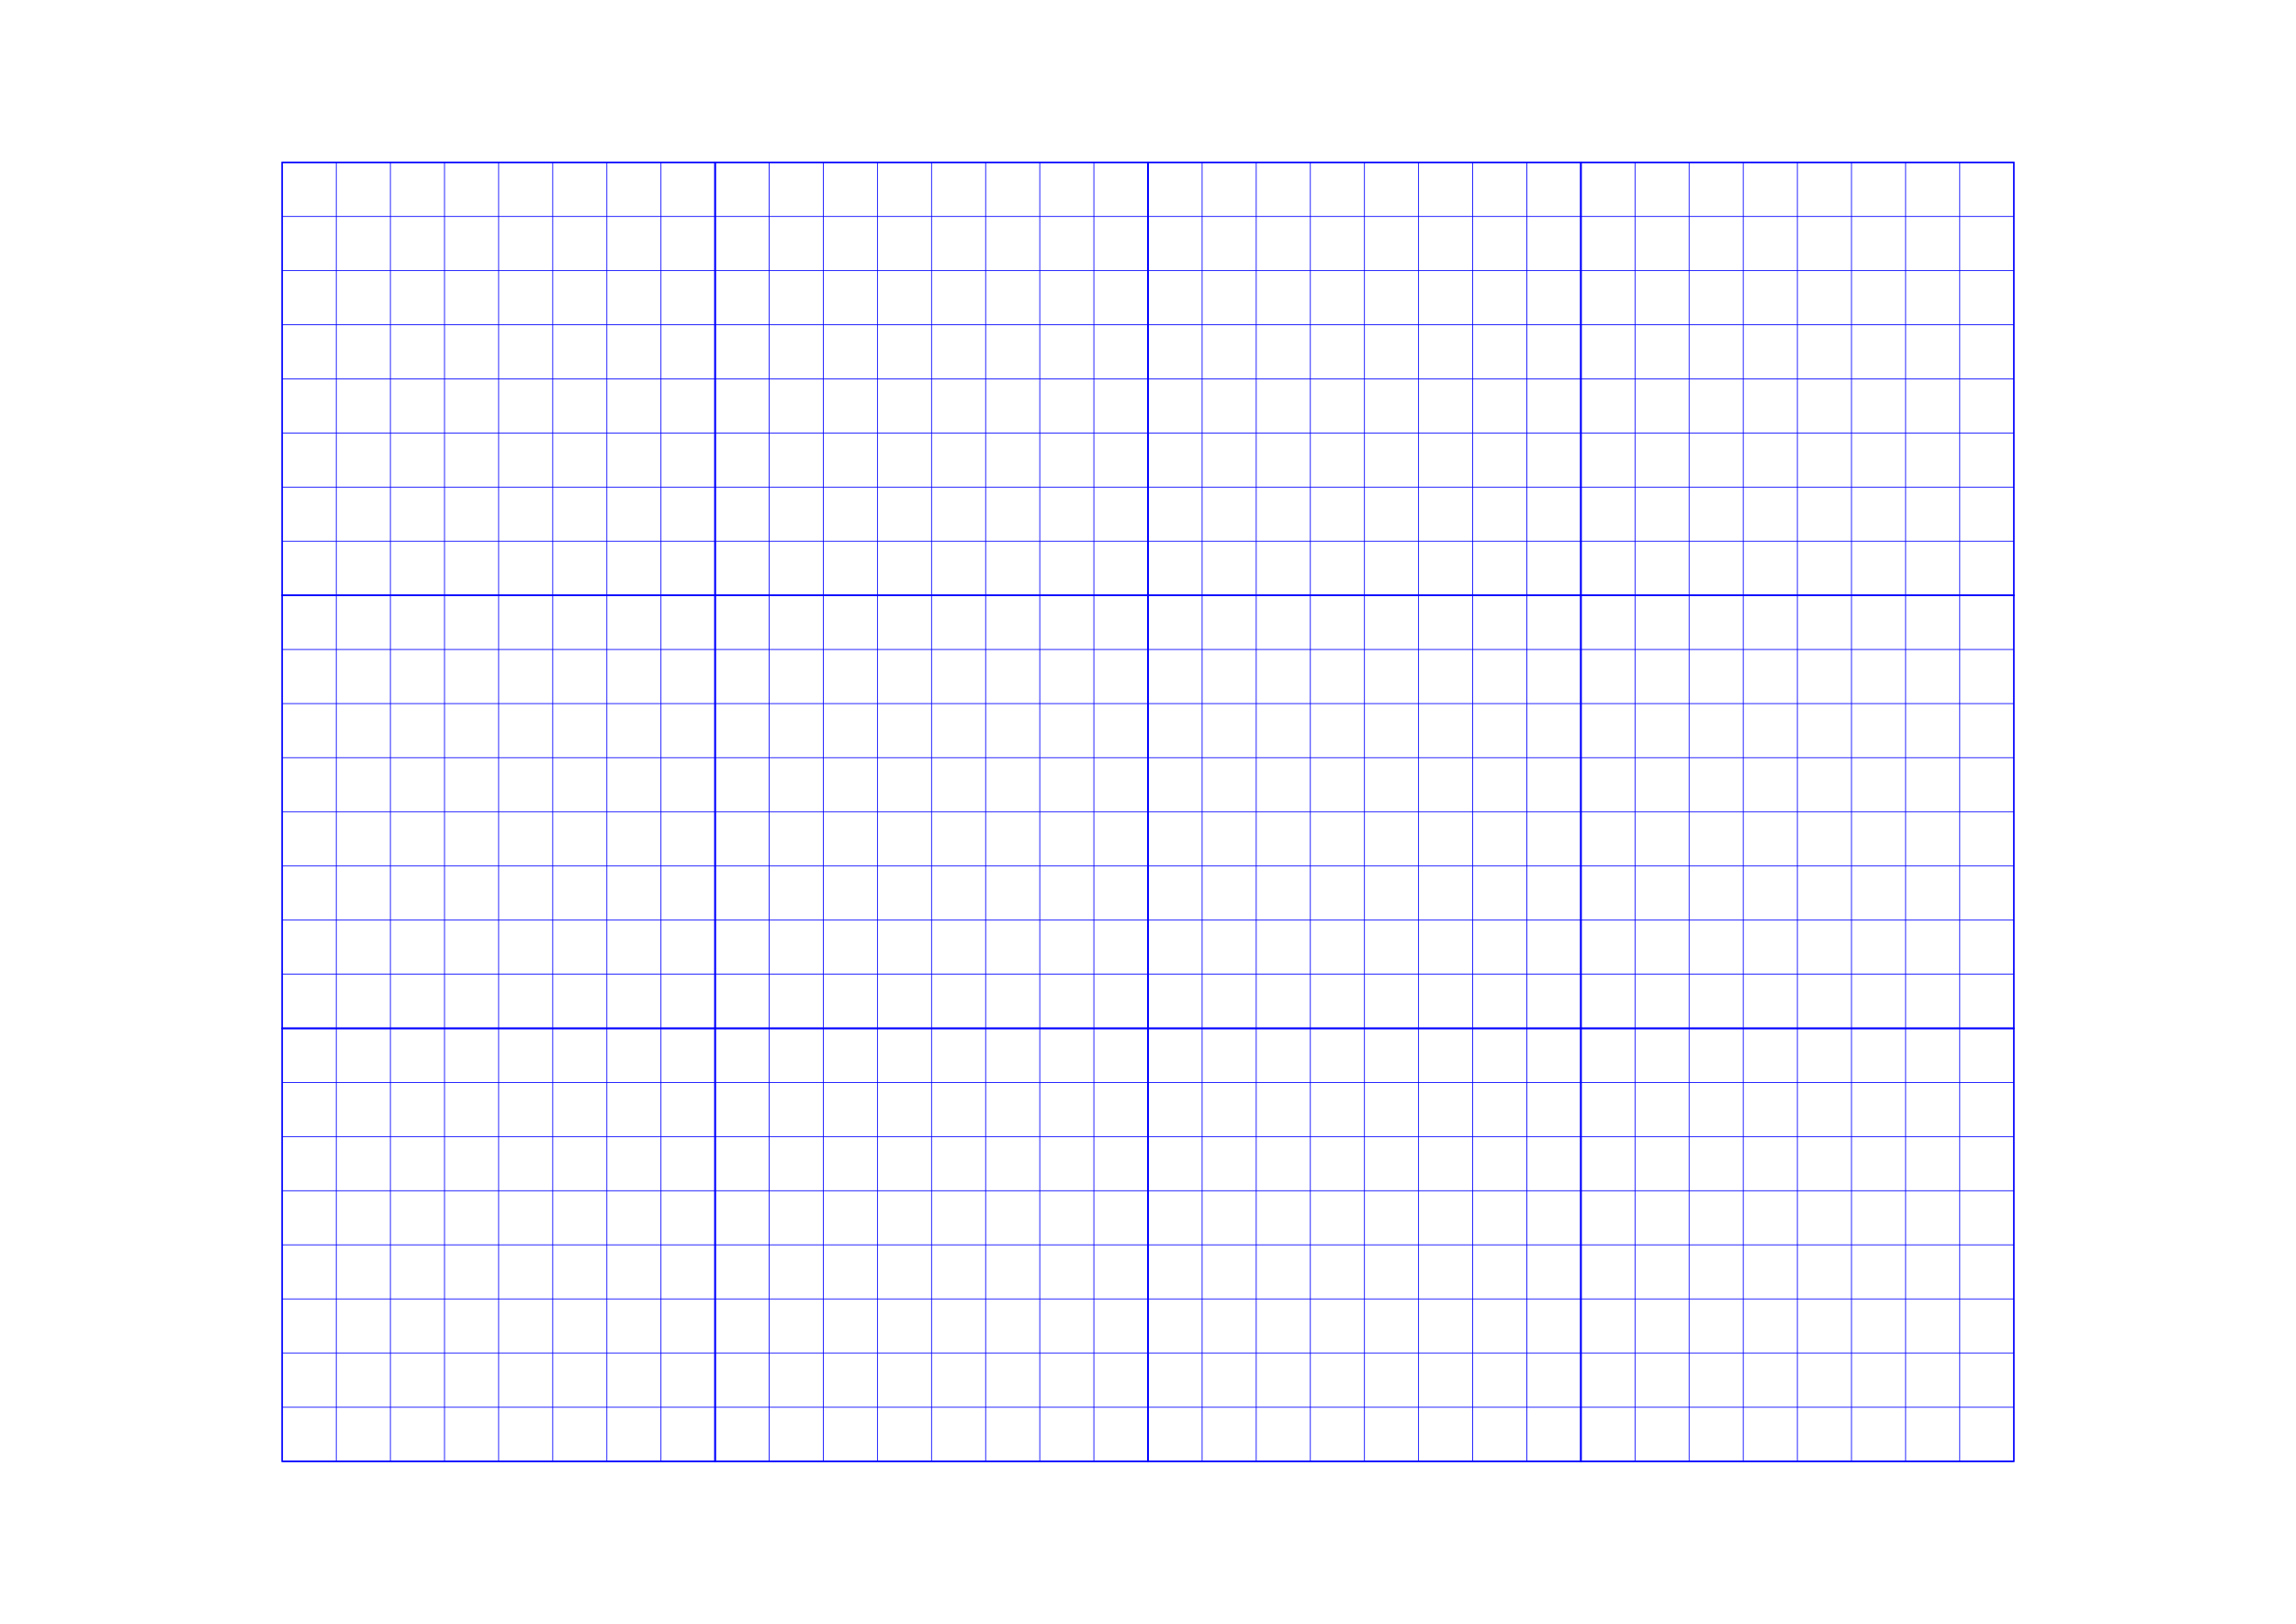
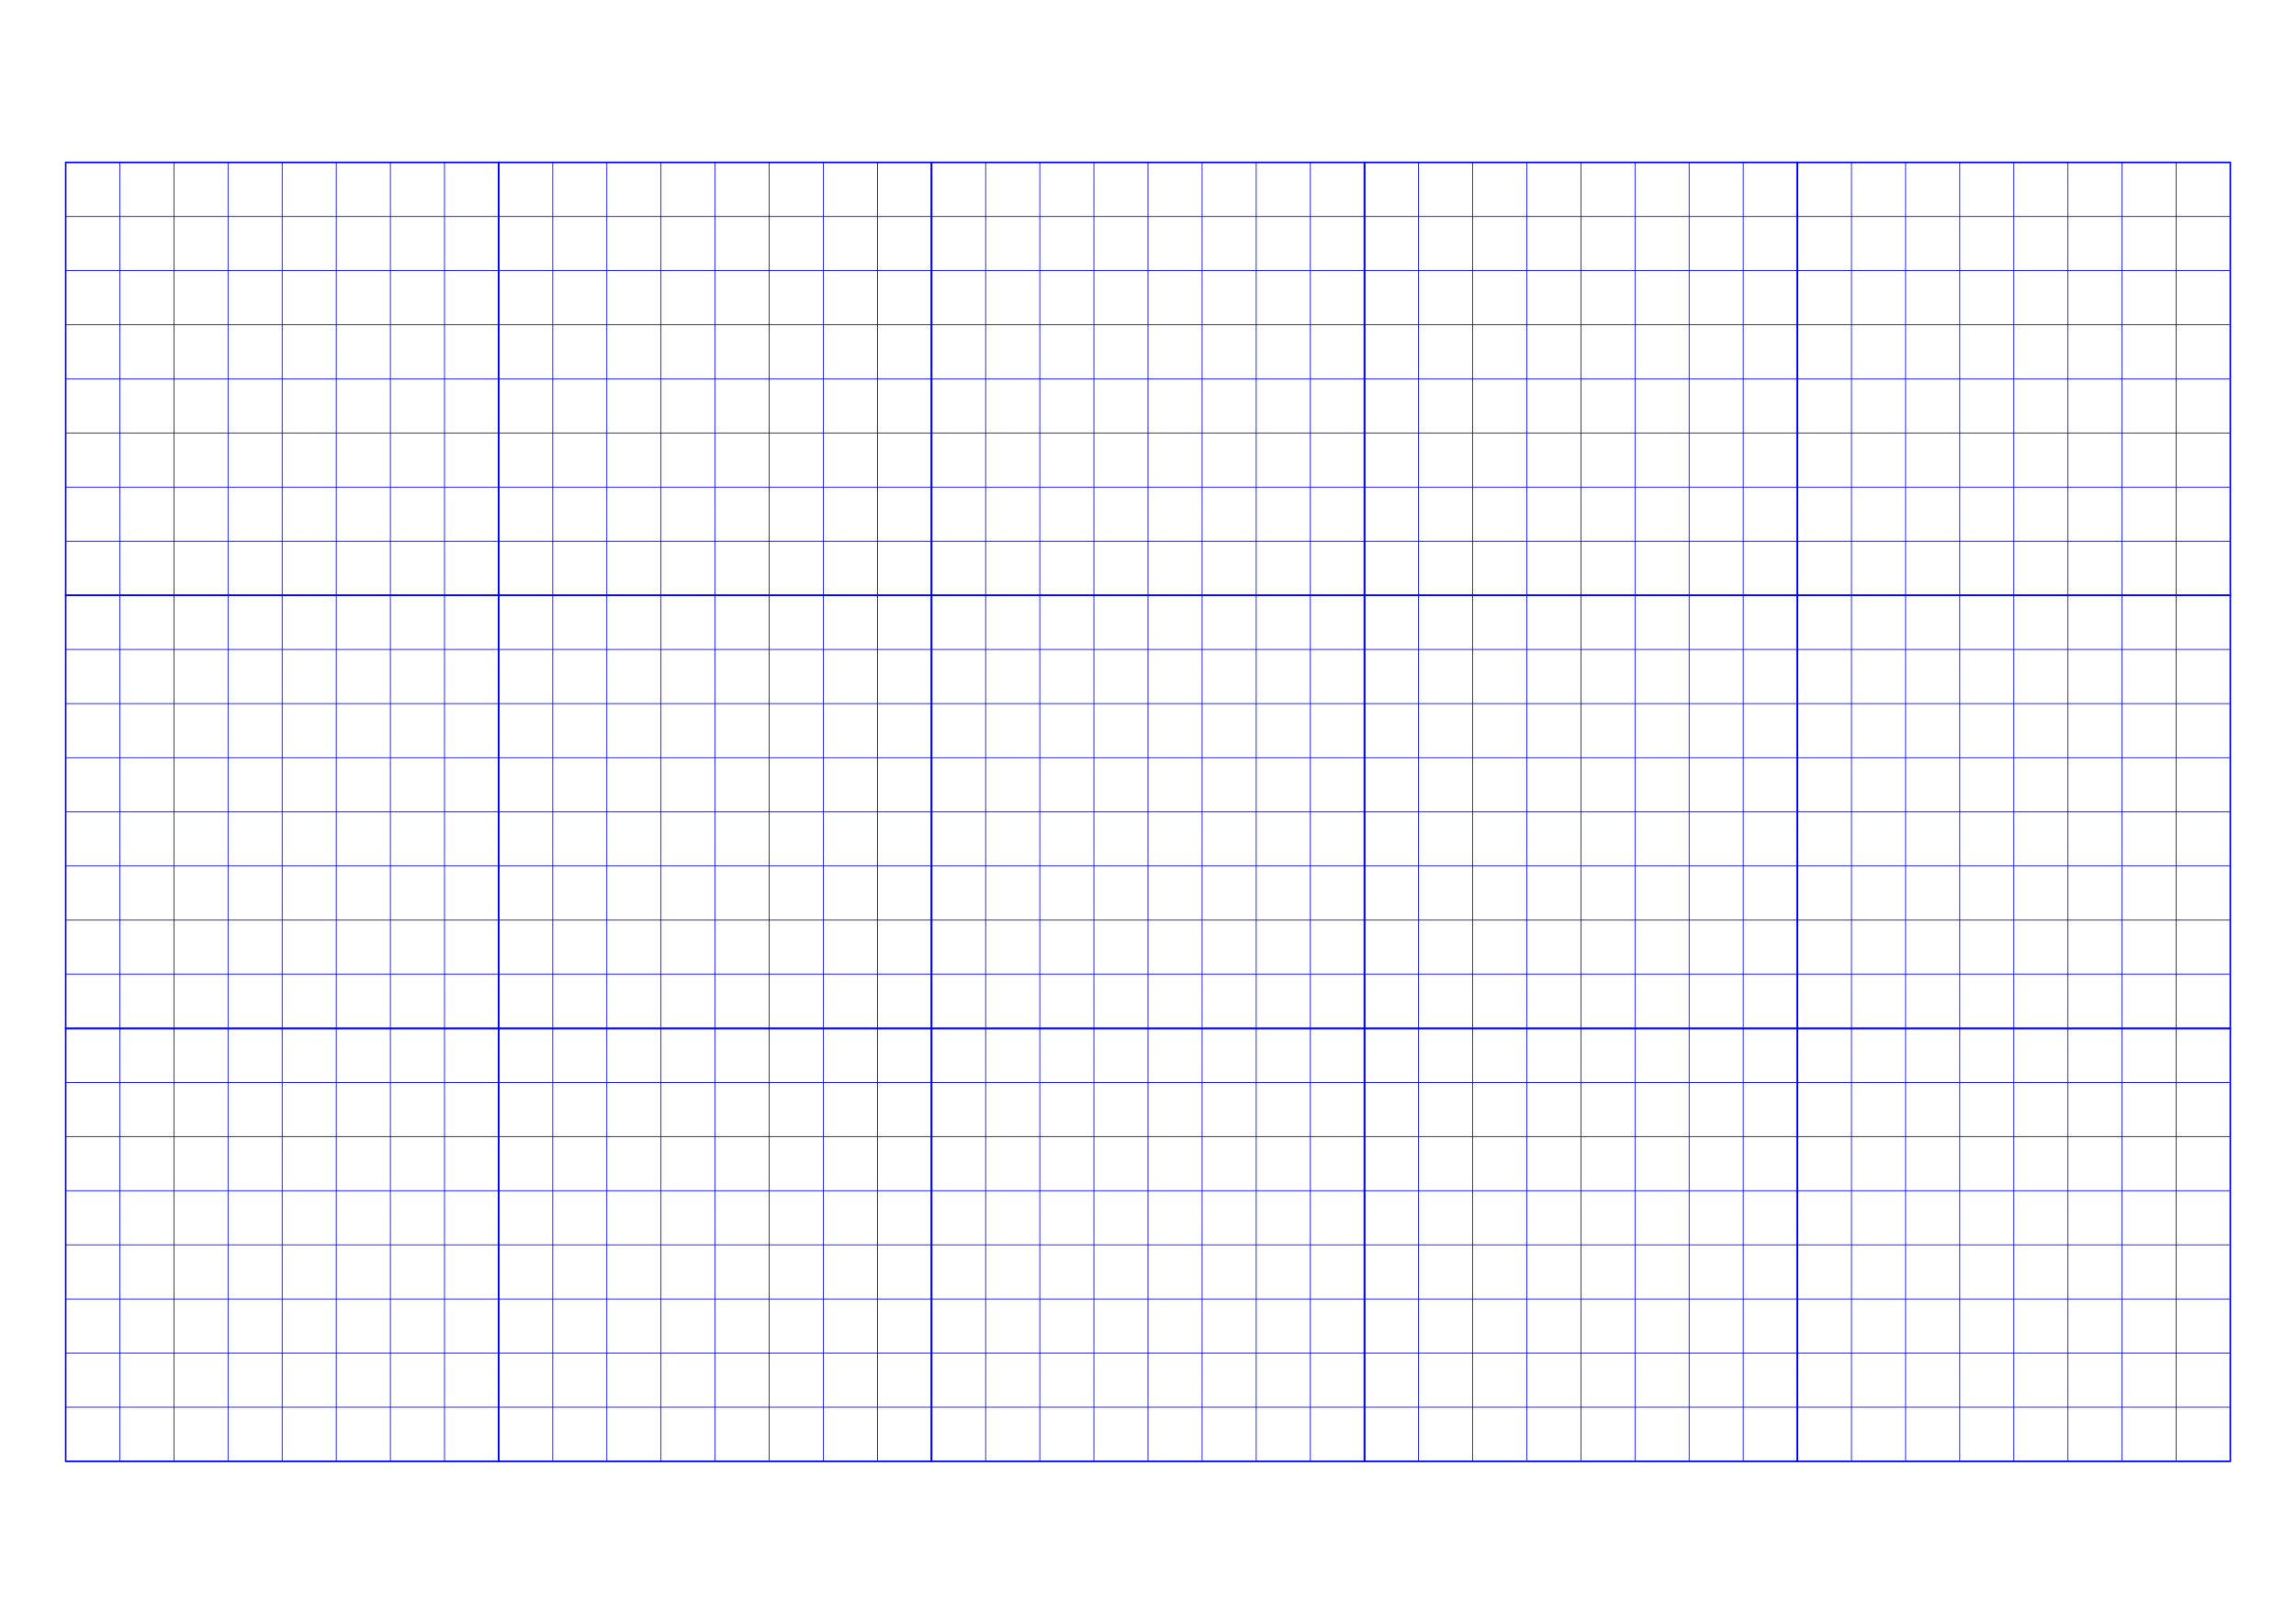
<svg xmlns="http://www.w3.org/2000/svg" width="297.0mm" height="210.0mm" viewBox="0 0 297.0 210.0">
  <g id="sheet">
-     <line x1="36.5" y1="21.0" x2="260.5" y2="21.0" stroke="blue" stroke-width="0.1" tags="hline" />
-     <line x1="36.5" y1="28.0" x2="260.5" y2="28.0" stroke="blue" stroke-width="0.1" tags="hline" />
-     <line x1="36.5" y1="35.0" x2="260.5" y2="35.0" stroke="blue" stroke-width="0.1" tags="hline" />
-     <line x1="36.5" y1="42.0" x2="260.5" y2="42.0" stroke="blue" stroke-width="0.1" tags="hline" />
-     <line x1="36.5" y1="49.0" x2="260.5" y2="49.0" stroke="blue" stroke-width="0.1" tags="hline" />
-     <line x1="36.5" y1="56.0" x2="260.5" y2="56.0" stroke="blue" stroke-width="0.1" tags="hline" />
-     <line x1="36.5" y1="63.0" x2="260.5" y2="63.0" stroke="blue" stroke-width="0.1" tags="hline" />
-     <line x1="36.5" y1="70.0" x2="260.5" y2="70.0" stroke="blue" stroke-width="0.1" tags="hline" />
-     <line x1="36.5" y1="77.0" x2="260.5" y2="77.0" stroke="blue" stroke-width="0.1" tags="hline" />
-     <line x1="36.5" y1="84.0" x2="260.5" y2="84.0" stroke="blue" stroke-width="0.1" tags="hline" />
-     <line x1="36.5" y1="91.0" x2="260.5" y2="91.0" stroke="blue" stroke-width="0.1" tags="hline" />
-     <line x1="36.5" y1="98.0" x2="260.5" y2="98.0" stroke="blue" stroke-width="0.1" tags="hline" />
-     <line x1="36.5" y1="105.0" x2="260.5" y2="105.0" stroke="blue" stroke-width="0.1" tags="hline" />
-     <line x1="36.5" y1="112.0" x2="260.5" y2="112.0" stroke="blue" stroke-width="0.1" tags="hline" />
-     <line x1="36.5" y1="119.0" x2="260.5" y2="119.0" stroke="blue" stroke-width="0.1" tags="hline" />
-     <line x1="36.5" y1="126.0" x2="260.5" y2="126.0" stroke="blue" stroke-width="0.1" tags="hline" />
-     <line x1="36.5" y1="133.0" x2="260.5" y2="133.0" stroke="blue" stroke-width="0.1" tags="hline" />
-     <line x1="36.5" y1="140.0" x2="260.5" y2="140.0" stroke="blue" stroke-width="0.1" tags="hline" />
-     <line x1="36.5" y1="147.0" x2="260.5" y2="147.0" stroke="blue" stroke-width="0.1" tags="hline" />
-     <line x1="36.5" y1="154.0" x2="260.5" y2="154.0" stroke="blue" stroke-width="0.1" tags="hline" />
-     <line x1="36.5" y1="161.0" x2="260.5" y2="161.0" stroke="blue" stroke-width="0.1" tags="hline" />
-     <line x1="36.5" y1="168.0" x2="260.5" y2="168.0" stroke="blue" stroke-width="0.1" tags="hline" />
-     <line x1="36.5" y1="175.0" x2="260.5" y2="175.0" stroke="blue" stroke-width="0.1" tags="hline" />
-     <line x1="36.5" y1="182.0" x2="260.5" y2="182.0" stroke="blue" stroke-width="0.1" tags="hline" />
-     <line x1="36.5" y1="189.0" x2="260.5" y2="189.0" stroke="blue" stroke-width="0.1" tags="hline" />
+     <line x1="8.5" y1="21.0" x2="288.5" y2="21.0" stroke="blue" stroke-width="0.1" tags="hline" />
+     <line x1="8.5" y1="28.0" x2="288.5" y2="28.0" stroke="blue" stroke-width="0.1" tags="hline" />
+     <line x1="8.5" y1="35.0" x2="288.5" y2="35.0" stroke="blue" stroke-width="0.1" tags="hline" />
+     <line x1="8.5" y1="42.0" x2="288.5" y2="42.0" stroke="blue" stroke-width="0.1" tags="hline" />
+     <line x1="8.5" y1="49.0" x2="288.5" y2="49.0" stroke="blue" stroke-width="0.1" tags="hline" />
+     <line x1="8.5" y1="56.0" x2="288.5" y2="56.0" stroke="blue" stroke-width="0.1" tags="hline" />
+     <line x1="8.5" y1="63.0" x2="288.5" y2="63.0" stroke="blue" stroke-width="0.1" tags="hline" />
+     <line x1="8.5" y1="70.0" x2="288.5" y2="70.0" stroke="blue" stroke-width="0.1" tags="hline" />
+     <line x1="8.5" y1="77.0" x2="288.5" y2="77.0" stroke="blue" stroke-width="0.1" tags="hline" />
+     <line x1="8.5" y1="84.0" x2="288.5" y2="84.0" stroke="blue" stroke-width="0.1" tags="hline" />
+     <line x1="8.5" y1="91.0" x2="288.5" y2="91.0" stroke="blue" stroke-width="0.1" tags="hline" />
+     <line x1="8.5" y1="98.0" x2="288.5" y2="98.0" stroke="blue" stroke-width="0.1" tags="hline" />
+     <line x1="8.5" y1="105.0" x2="288.5" y2="105.0" stroke="blue" stroke-width="0.1" tags="hline" />
+     <line x1="8.5" y1="112.0" x2="288.5" y2="112.0" stroke="blue" stroke-width="0.1" tags="hline" />
+     <line x1="8.5" y1="119.0" x2="288.5" y2="119.0" stroke="blue" stroke-width="0.1" tags="hline" />
+     <line x1="8.5" y1="126.0" x2="288.5" y2="126.0" stroke="blue" stroke-width="0.1" tags="hline" />
+     <line x1="8.5" y1="133.0" x2="288.5" y2="133.0" stroke="blue" stroke-width="0.1" tags="hline" />
+     <line x1="8.5" y1="140.0" x2="288.5" y2="140.0" stroke="blue" stroke-width="0.1" tags="hline" />
+     <line x1="8.5" y1="147.0" x2="288.5" y2="147.0" stroke="blue" stroke-width="0.1" tags="hline" />
+     <line x1="8.5" y1="154.0" x2="288.5" y2="154.0" stroke="blue" stroke-width="0.1" tags="hline" />
+     <line x1="8.5" y1="161.0" x2="288.5" y2="161.0" stroke="blue" stroke-width="0.1" tags="hline" />
+     <line x1="8.5" y1="168.0" x2="288.5" y2="168.0" stroke="blue" stroke-width="0.1" tags="hline" />
+     <line x1="8.5" y1="175.0" x2="288.5" y2="175.0" stroke="blue" stroke-width="0.1" tags="hline" />
+     <line x1="8.5" y1="182.0" x2="288.5" y2="182.0" stroke="blue" stroke-width="0.1" tags="hline" />
+     <line x1="8.5" y1="189.0" x2="288.5" y2="189.0" stroke="blue" stroke-width="0.1" tags="hline" />
+     <line x1="8.5" y1="21.0" x2="8.5" y2="189.0" stroke="blue" stroke-width="0.1" tags="vline" />
+     <line x1="15.5" y1="21.0" x2="15.5" y2="189.0" stroke="blue" stroke-width="0.1" tags="vline" />
+     <line x1="22.5" y1="21.0" x2="22.5" y2="189.0" stroke="blue" stroke-width="0.1" tags="vline" />
+     <line x1="29.5" y1="21.0" x2="29.5" y2="189.0" stroke="blue" stroke-width="0.1" tags="vline" />
    <line x1="36.5" y1="21.0" x2="36.5" y2="189.0" stroke="blue" stroke-width="0.1" tags="vline" />
    <line x1="43.5" y1="21.0" x2="43.5" y2="189.0" stroke="blue" stroke-width="0.1" tags="vline" />
    <line x1="50.5" y1="21.0" x2="50.5" y2="189.0" stroke="blue" stroke-width="0.1" tags="vline" />
    <line x1="57.5" y1="21.0" x2="57.5" y2="189.0" stroke="blue" stroke-width="0.1" tags="vline" />
    <line x1="64.5" y1="21.0" x2="64.5" y2="189.0" stroke="blue" stroke-width="0.1" tags="vline" />
    <line x1="71.5" y1="21.0" x2="71.5" y2="189.0" stroke="blue" stroke-width="0.1" tags="vline" />
    <line x1="78.5" y1="21.0" x2="78.5" y2="189.0" stroke="blue" stroke-width="0.1" tags="vline" />
    <line x1="85.5" y1="21.0" x2="85.5" y2="189.0" stroke="blue" stroke-width="0.1" tags="vline" />
    <line x1="92.5" y1="21.0" x2="92.5" y2="189.0" stroke="blue" stroke-width="0.1" tags="vline" />
    <line x1="99.5" y1="21.0" x2="99.5" y2="189.0" stroke="blue" stroke-width="0.1" tags="vline" />
    <line x1="106.5" y1="21.0" x2="106.5" y2="189.0" stroke="blue" stroke-width="0.1" tags="vline" />
    <line x1="113.5" y1="21.0" x2="113.5" y2="189.0" stroke="blue" stroke-width="0.1" tags="vline" />
    <line x1="120.5" y1="21.0" x2="120.5" y2="189.0" stroke="blue" stroke-width="0.1" tags="vline" />
    <line x1="127.5" y1="21.0" x2="127.5" y2="189.0" stroke="blue" stroke-width="0.1" tags="vline" />
    <line x1="134.5" y1="21.0" x2="134.5" y2="189.0" stroke="blue" stroke-width="0.1" tags="vline" />
    <line x1="141.5" y1="21.0" x2="141.5" y2="189.0" stroke="blue" stroke-width="0.1" tags="vline" />
    <line x1="148.5" y1="21.0" x2="148.5" y2="189.0" stroke="blue" stroke-width="0.1" tags="vline" />
    <line x1="155.5" y1="21.0" x2="155.5" y2="189.0" stroke="blue" stroke-width="0.1" tags="vline" />
    <line x1="162.5" y1="21.0" x2="162.5" y2="189.0" stroke="blue" stroke-width="0.1" tags="vline" />
    <line x1="169.5" y1="21.0" x2="169.5" y2="189.0" stroke="blue" stroke-width="0.1" tags="vline" />
    <line x1="176.5" y1="21.0" x2="176.5" y2="189.0" stroke="blue" stroke-width="0.1" tags="vline" />
    <line x1="183.5" y1="21.0" x2="183.5" y2="189.0" stroke="blue" stroke-width="0.1" tags="vline" />
    <line x1="190.5" y1="21.0" x2="190.5" y2="189.0" stroke="blue" stroke-width="0.1" tags="vline" />
    <line x1="197.5" y1="21.0" x2="197.5" y2="189.0" stroke="blue" stroke-width="0.1" tags="vline" />
    <line x1="204.5" y1="21.0" x2="204.5" y2="189.0" stroke="blue" stroke-width="0.1" tags="vline" />
    <line x1="211.5" y1="21.0" x2="211.5" y2="189.0" stroke="blue" stroke-width="0.1" tags="vline" />
    <line x1="218.5" y1="21.0" x2="218.5" y2="189.0" stroke="blue" stroke-width="0.1" tags="vline" />
    <line x1="225.5" y1="21.0" x2="225.5" y2="189.0" stroke="blue" stroke-width="0.1" tags="vline" />
    <line x1="232.5" y1="21.0" x2="232.5" y2="189.0" stroke="blue" stroke-width="0.1" tags="vline" />
    <line x1="239.5" y1="21.0" x2="239.5" y2="189.0" stroke="blue" stroke-width="0.1" tags="vline" />
    <line x1="246.5" y1="21.0" x2="246.5" y2="189.0" stroke="blue" stroke-width="0.1" tags="vline" />
    <line x1="253.5" y1="21.0" x2="253.5" y2="189.0" stroke="blue" stroke-width="0.1" tags="vline" />
    <line x1="260.5" y1="21.0" x2="260.5" y2="189.0" stroke="blue" stroke-width="0.1" tags="vline" />
-     <rect width="56.0" height="56.0" x="36.5" y="21.0" stroke="blue" stroke-width="0.2" fill="none" tags="rect" />
-     <rect width="56.0" height="56.0" x="92.5" y="21.0" stroke="blue" stroke-width="0.2" fill="none" tags="rect" />
-     <rect width="56.0" height="56.0" x="148.5" y="21.0" stroke="blue" stroke-width="0.2" fill="none" tags="rect" />
-     <rect width="56.0" height="56.0" x="204.5" y="21.0" stroke="blue" stroke-width="0.2" fill="none" tags="rect" />
-     <rect width="56.0" height="56.0" x="36.5" y="77.0" stroke="blue" stroke-width="0.2" fill="none" tags="rect" />
-     <rect width="56.0" height="56.0" x="92.5" y="77.0" stroke="blue" stroke-width="0.2" fill="none" tags="rect" />
-     <rect width="56.0" height="56.0" x="148.5" y="77.0" stroke="blue" stroke-width="0.2" fill="none" tags="rect" />
-     <rect width="56.0" height="56.0" x="204.5" y="77.0" stroke="blue" stroke-width="0.2" fill="none" tags="rect" />
-     <rect width="56.0" height="56.0" x="36.5" y="133.0" stroke="blue" stroke-width="0.2" fill="none" tags="rect" />
-     <rect width="56.0" height="56.0" x="92.5" y="133.0" stroke="blue" stroke-width="0.2" fill="none" tags="rect" />
-     <rect width="56.0" height="56.0" x="148.5" y="133.0" stroke="blue" stroke-width="0.2" fill="none" tags="rect" />
-     <rect width="56.0" height="56.0" x="204.5" y="133.0" stroke="blue" stroke-width="0.2" fill="none" tags="rect" />
+     <line x1="267.5" y1="21.0" x2="267.5" y2="189.0" stroke="blue" stroke-width="0.1" tags="vline" />
+     <line x1="274.5" y1="21.0" x2="274.5" y2="189.0" stroke="blue" stroke-width="0.1" tags="vline" />
+     <line x1="281.5" y1="21.0" x2="281.5" y2="189.0" stroke="blue" stroke-width="0.1" tags="vline" />
+     <line x1="288.5" y1="21.0" x2="288.5" y2="189.0" stroke="blue" stroke-width="0.1" tags="vline" />
+     <rect width="56.0" height="56.0" x="8.5" y="21.0" stroke="blue" stroke-width="0.2" fill="none" tags="rect" />
+     <rect width="56.0" height="56.0" x="64.5" y="21.0" stroke="blue" stroke-width="0.2" fill="none" tags="rect" />
+     <rect width="56.0" height="56.0" x="120.5" y="21.0" stroke="blue" stroke-width="0.2" fill="none" tags="rect" />
+     <rect width="56.0" height="56.0" x="176.5" y="21.0" stroke="blue" stroke-width="0.2" fill="none" tags="rect" />
+     <rect width="56.0" height="56.0" x="232.5" y="21.0" stroke="blue" stroke-width="0.2" fill="none" tags="rect" />
+     <rect width="56.0" height="56.0" x="8.5" y="77.0" stroke="blue" stroke-width="0.2" fill="none" tags="rect" />
+     <rect width="56.0" height="56.0" x="64.5" y="77.0" stroke="blue" stroke-width="0.2" fill="none" tags="rect" />
+     <rect width="56.0" height="56.0" x="120.5" y="77.0" stroke="blue" stroke-width="0.2" fill="none" tags="rect" />
+     <rect width="56.0" height="56.0" x="176.5" y="77.0" stroke="blue" stroke-width="0.2" fill="none" tags="rect" />
+     <rect width="56.0" height="56.0" x="232.5" y="77.0" stroke="blue" stroke-width="0.2" fill="none" tags="rect" />
+     <rect width="56.0" height="56.0" x="8.5" y="133.0" stroke="blue" stroke-width="0.2" fill="none" tags="rect" />
+     <rect width="56.0" height="56.0" x="64.5" y="133.0" stroke="blue" stroke-width="0.2" fill="none" tags="rect" />
+     <rect width="56.0" height="56.0" x="120.5" y="133.0" stroke="blue" stroke-width="0.2" fill="none" tags="rect" />
+     <rect width="56.0" height="56.0" x="176.5" y="133.0" stroke="blue" stroke-width="0.2" fill="none" tags="rect" />
+     <rect width="56.0" height="56.0" x="232.5" y="133.0" stroke="blue" stroke-width="0.2" fill="none" tags="rect" />
  </g>
</svg>
